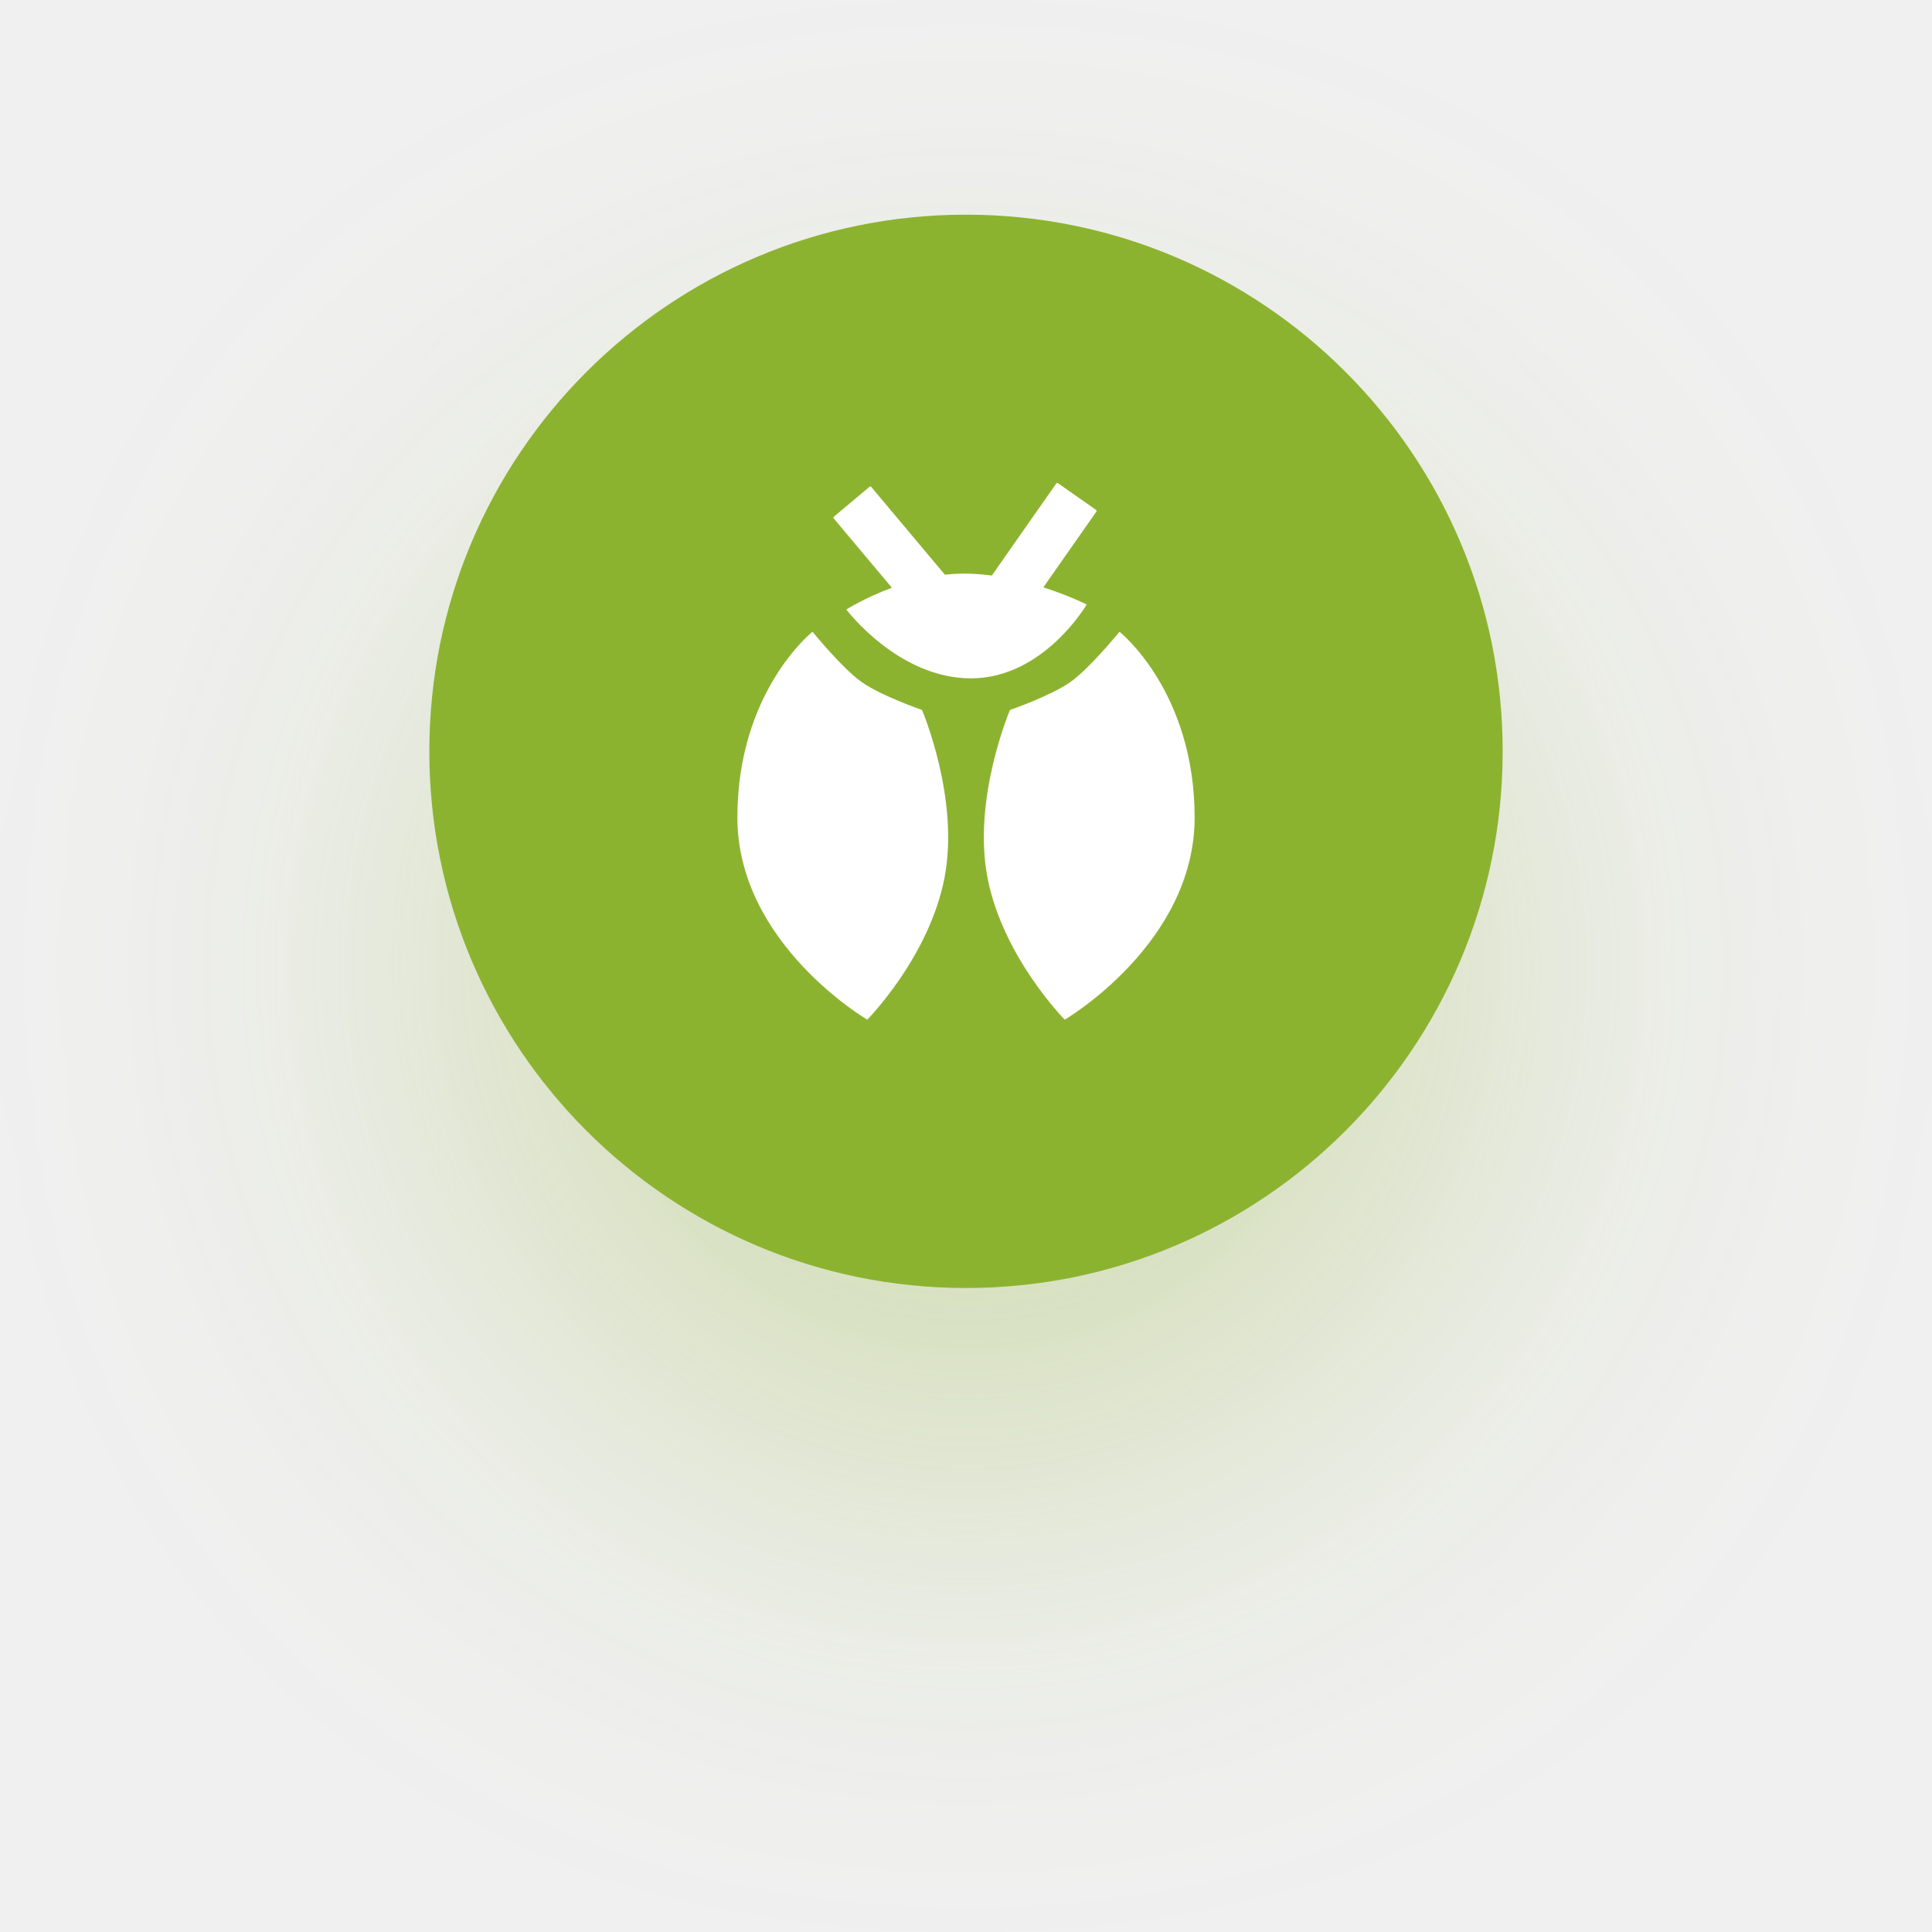
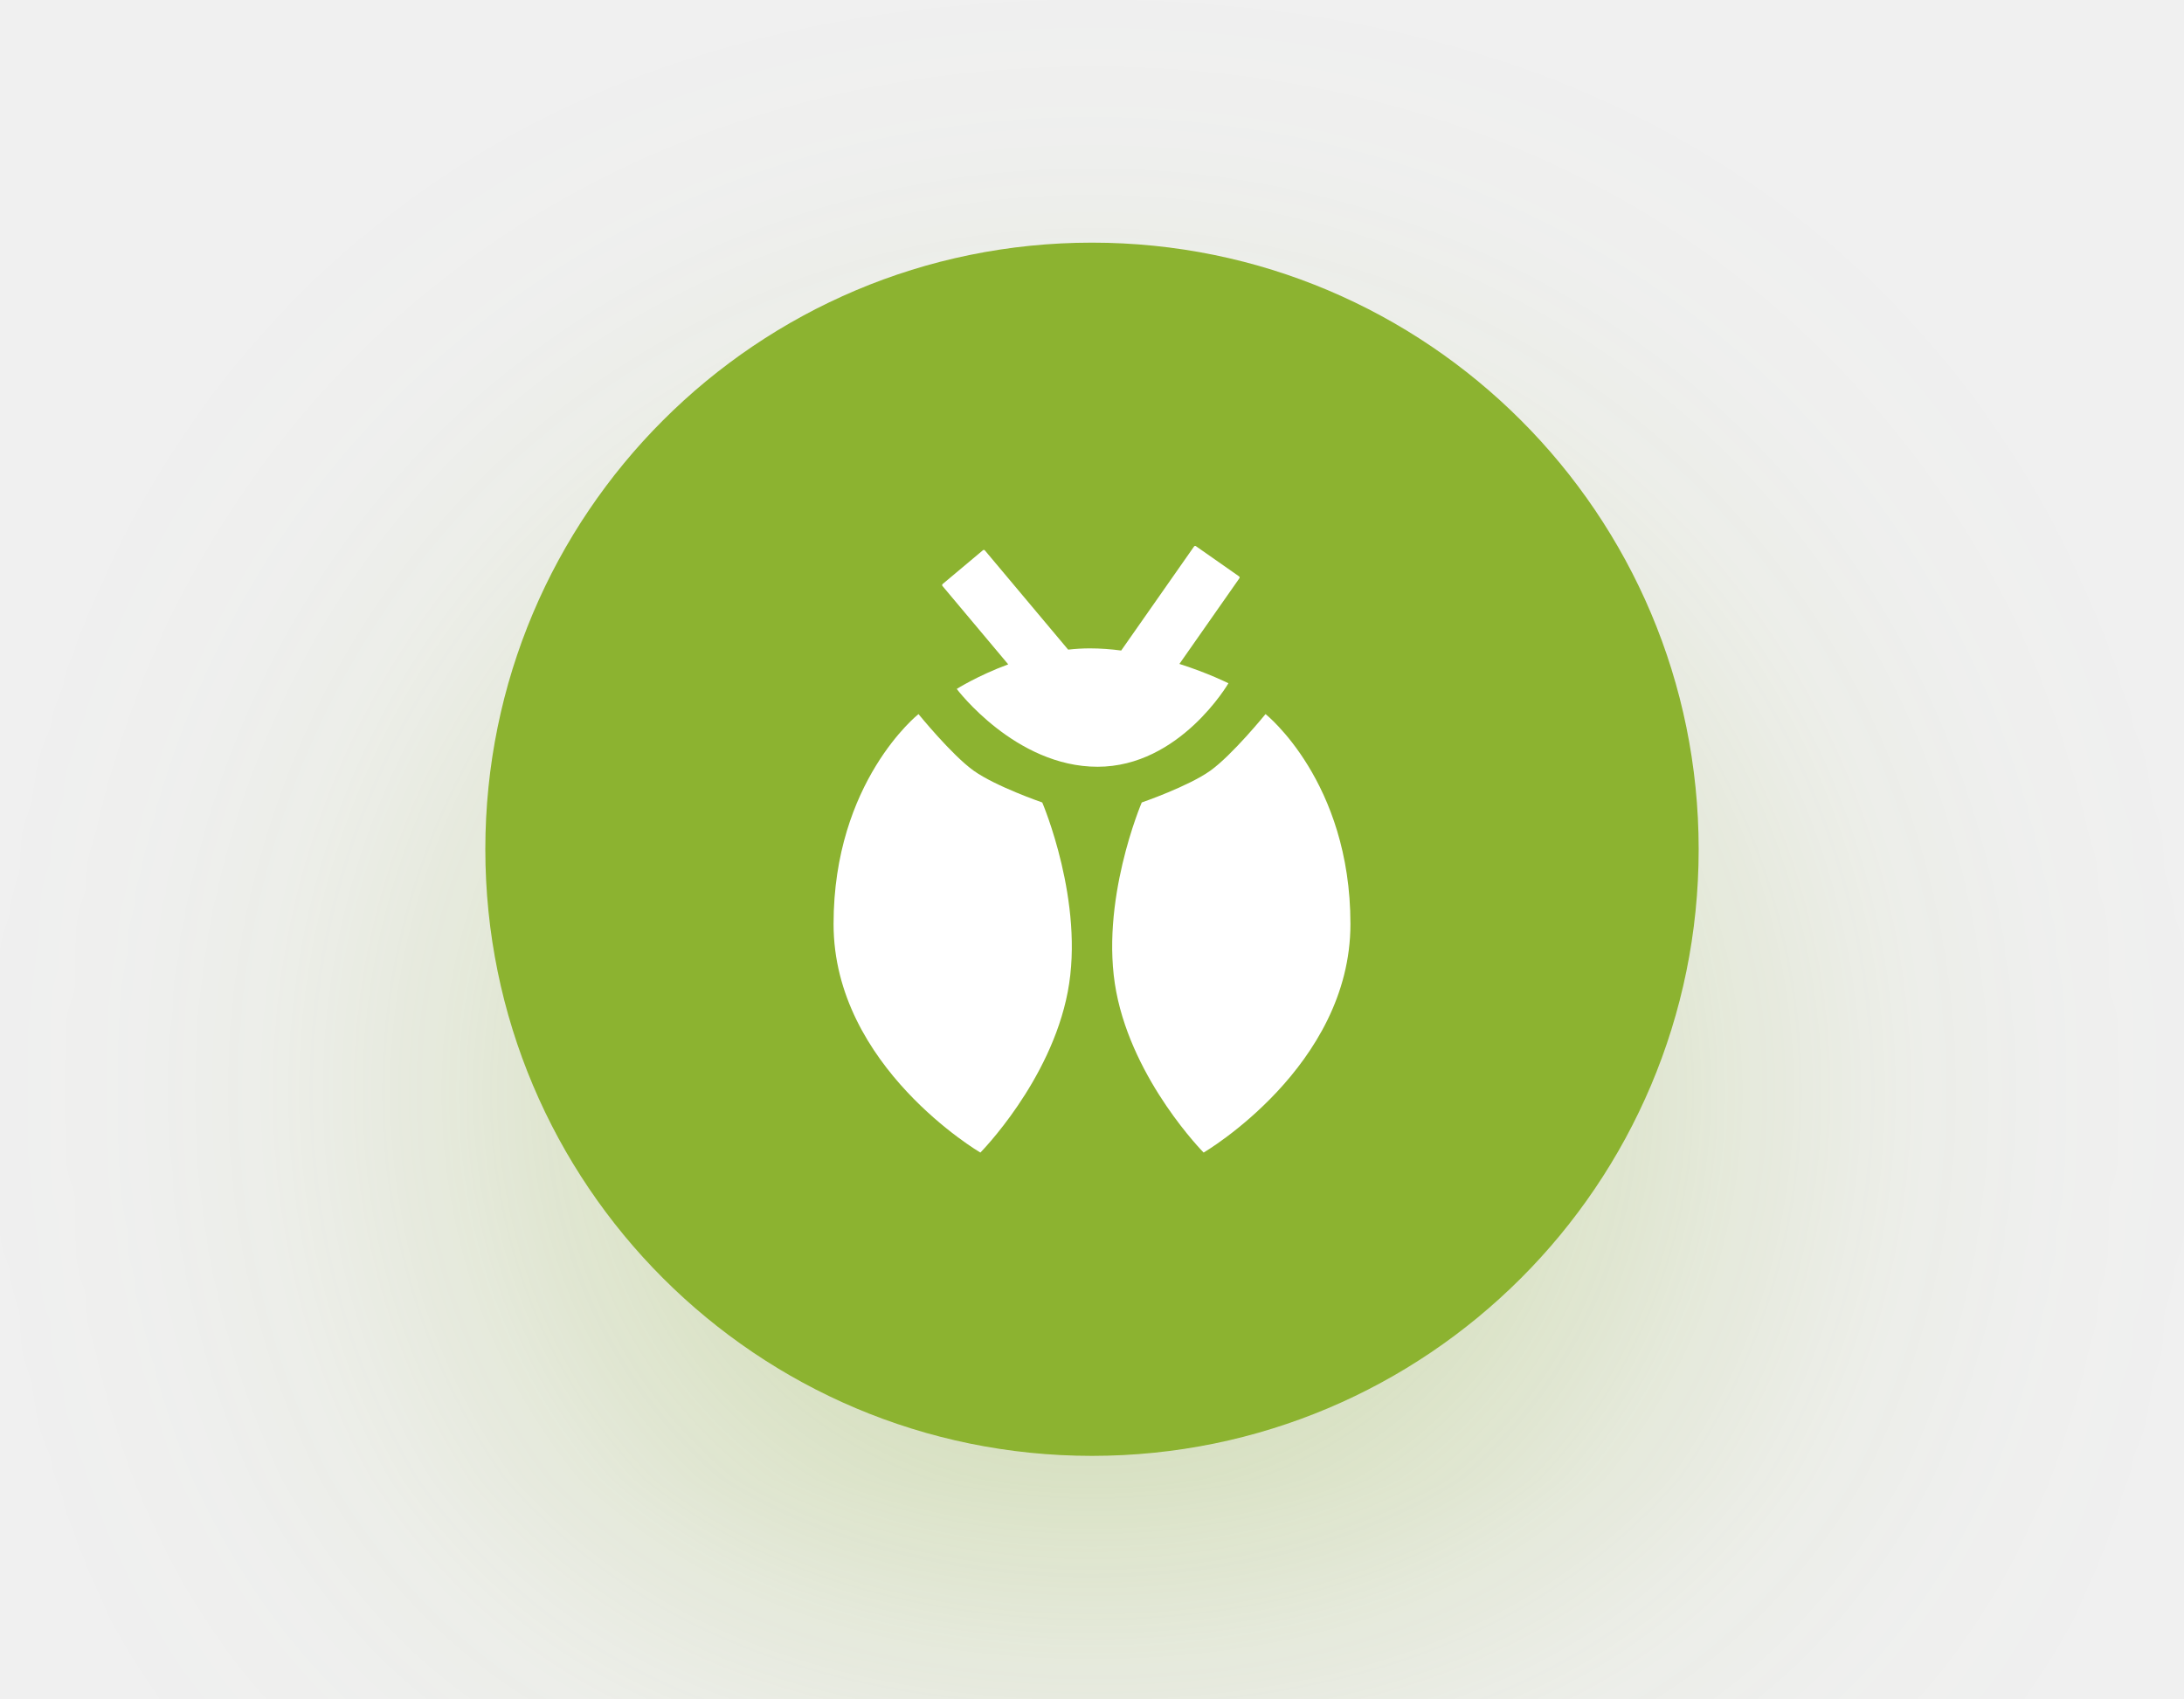
- <svg xmlns="http://www.w3.org/2000/svg" width="90" height="90" viewBox="0 0 90 90" fill="none">
+ <svg xmlns="http://www.w3.org/2000/svg" width="90" height="70" viewBox="0 0 90 70" fill="none">
  <g filter="url(#filter0_d_63_5974)">
    <path d="M20 35C20 21.193 31.193 10 45 10C58.807 10 70 21.193 70 35C70 48.807 58.807 60 45 60C31.193 60 20 48.807 20 35Z" fill="#8CB330" />
    <g clip-path="url(#clip0_63_5974)">
      <path fill-rule="evenodd" clip-rule="evenodd" d="M49.204 22.524C49.222 22.498 49.258 22.492 49.284 22.51L51.059 23.753C51.085 23.771 51.091 23.807 51.073 23.833L48.602 27.362C49.804 27.745 50.622 28.159 50.622 28.159C50.622 28.159 48.622 31.6 45.229 31.6C41.837 31.6 39.426 28.393 39.426 28.393C39.426 28.393 40.281 27.848 41.548 27.38L38.838 24.15C38.817 24.126 38.821 24.09 38.845 24.069L40.505 22.677C40.529 22.656 40.565 22.659 40.586 22.684L44.017 26.773C44.311 26.74 44.61 26.721 44.912 26.721C45.346 26.721 45.78 26.754 46.203 26.81L49.204 22.524ZM49.875 31.763C50.781 31.116 52.151 29.429 52.151 29.429C52.151 29.429 55.65 32.202 55.65 38.081C55.65 43.961 49.6 47.5 49.6 47.5C49.6 47.5 46.71 44.581 46 40.881C45.291 37.18 47.05 33.072 47.05 33.072C47.05 33.072 48.97 32.41 49.875 31.763ZM40.125 31.763C39.22 31.116 37.85 29.429 37.85 29.429C37.85 29.429 34.35 32.202 34.35 38.081C34.35 43.961 40.4 47.5 40.4 47.5C40.4 47.5 43.291 44.581 44 40.881C44.71 37.18 42.95 33.072 42.95 33.072C42.95 33.072 41.03 32.41 40.125 31.763Z" fill="white" />
    </g>
  </g>
  <defs>
    <filter id="filter0_d_63_5974" x="0" y="0" width="90" height="90" filterUnits="userSpaceOnUse" color-interpolation-filters="sRGB">
      <feFlood flood-opacity="0" result="BackgroundImageFix" />
      <feColorMatrix in="SourceAlpha" type="matrix" values="0 0 0 0 0 0 0 0 0 0 0 0 0 0 0 0 0 0 127 0" result="hardAlpha" />
      <feOffset dy="10" />
      <feGaussianBlur stdDeviation="10" />
      <feColorMatrix type="matrix" values="0 0 0 0 0.549 0 0 0 0 0.698 0 0 0 0 0.188 0 0 0 0.3 0" />
      <feBlend mode="normal" in2="BackgroundImageFix" result="effect1_dropShadow_63_5974" />
      <feBlend mode="normal" in="SourceGraphic" in2="effect1_dropShadow_63_5974" result="shape" />
    </filter>
    <clipPath id="clip0_63_5974">
      <rect width="25" height="25" fill="white" transform="translate(32.5 22.5)" />
    </clipPath>
  </defs>
</svg>
